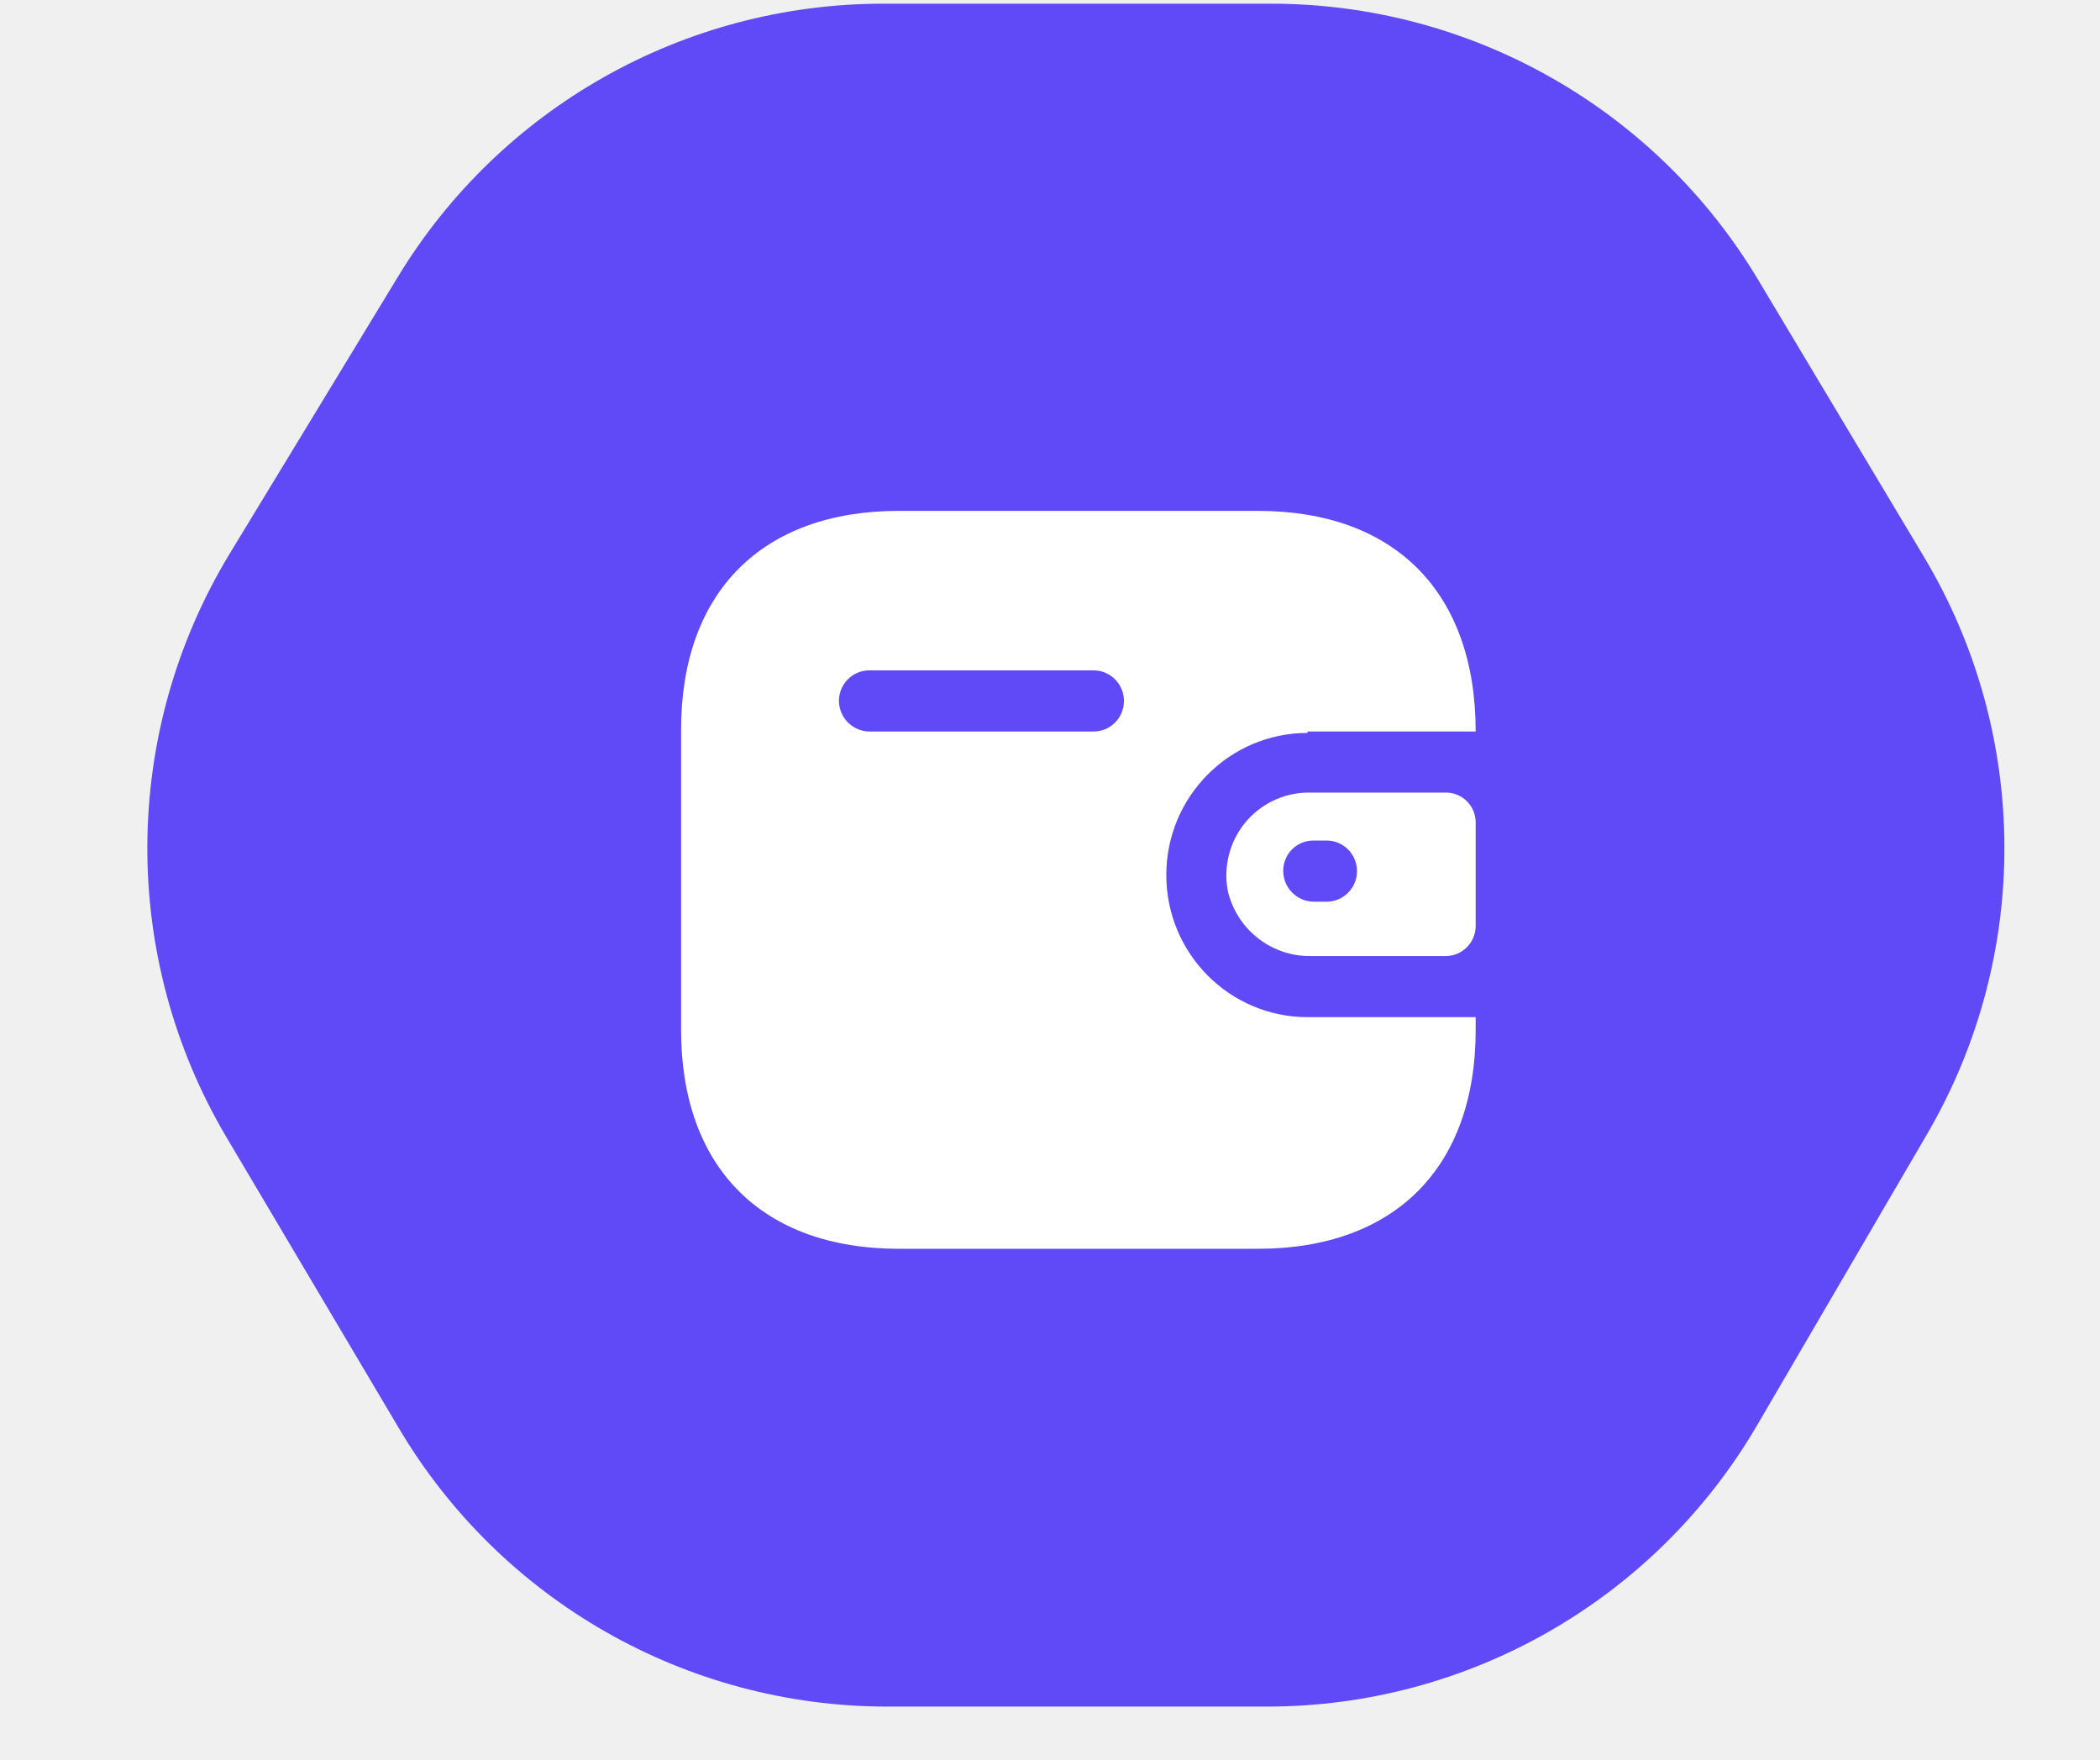
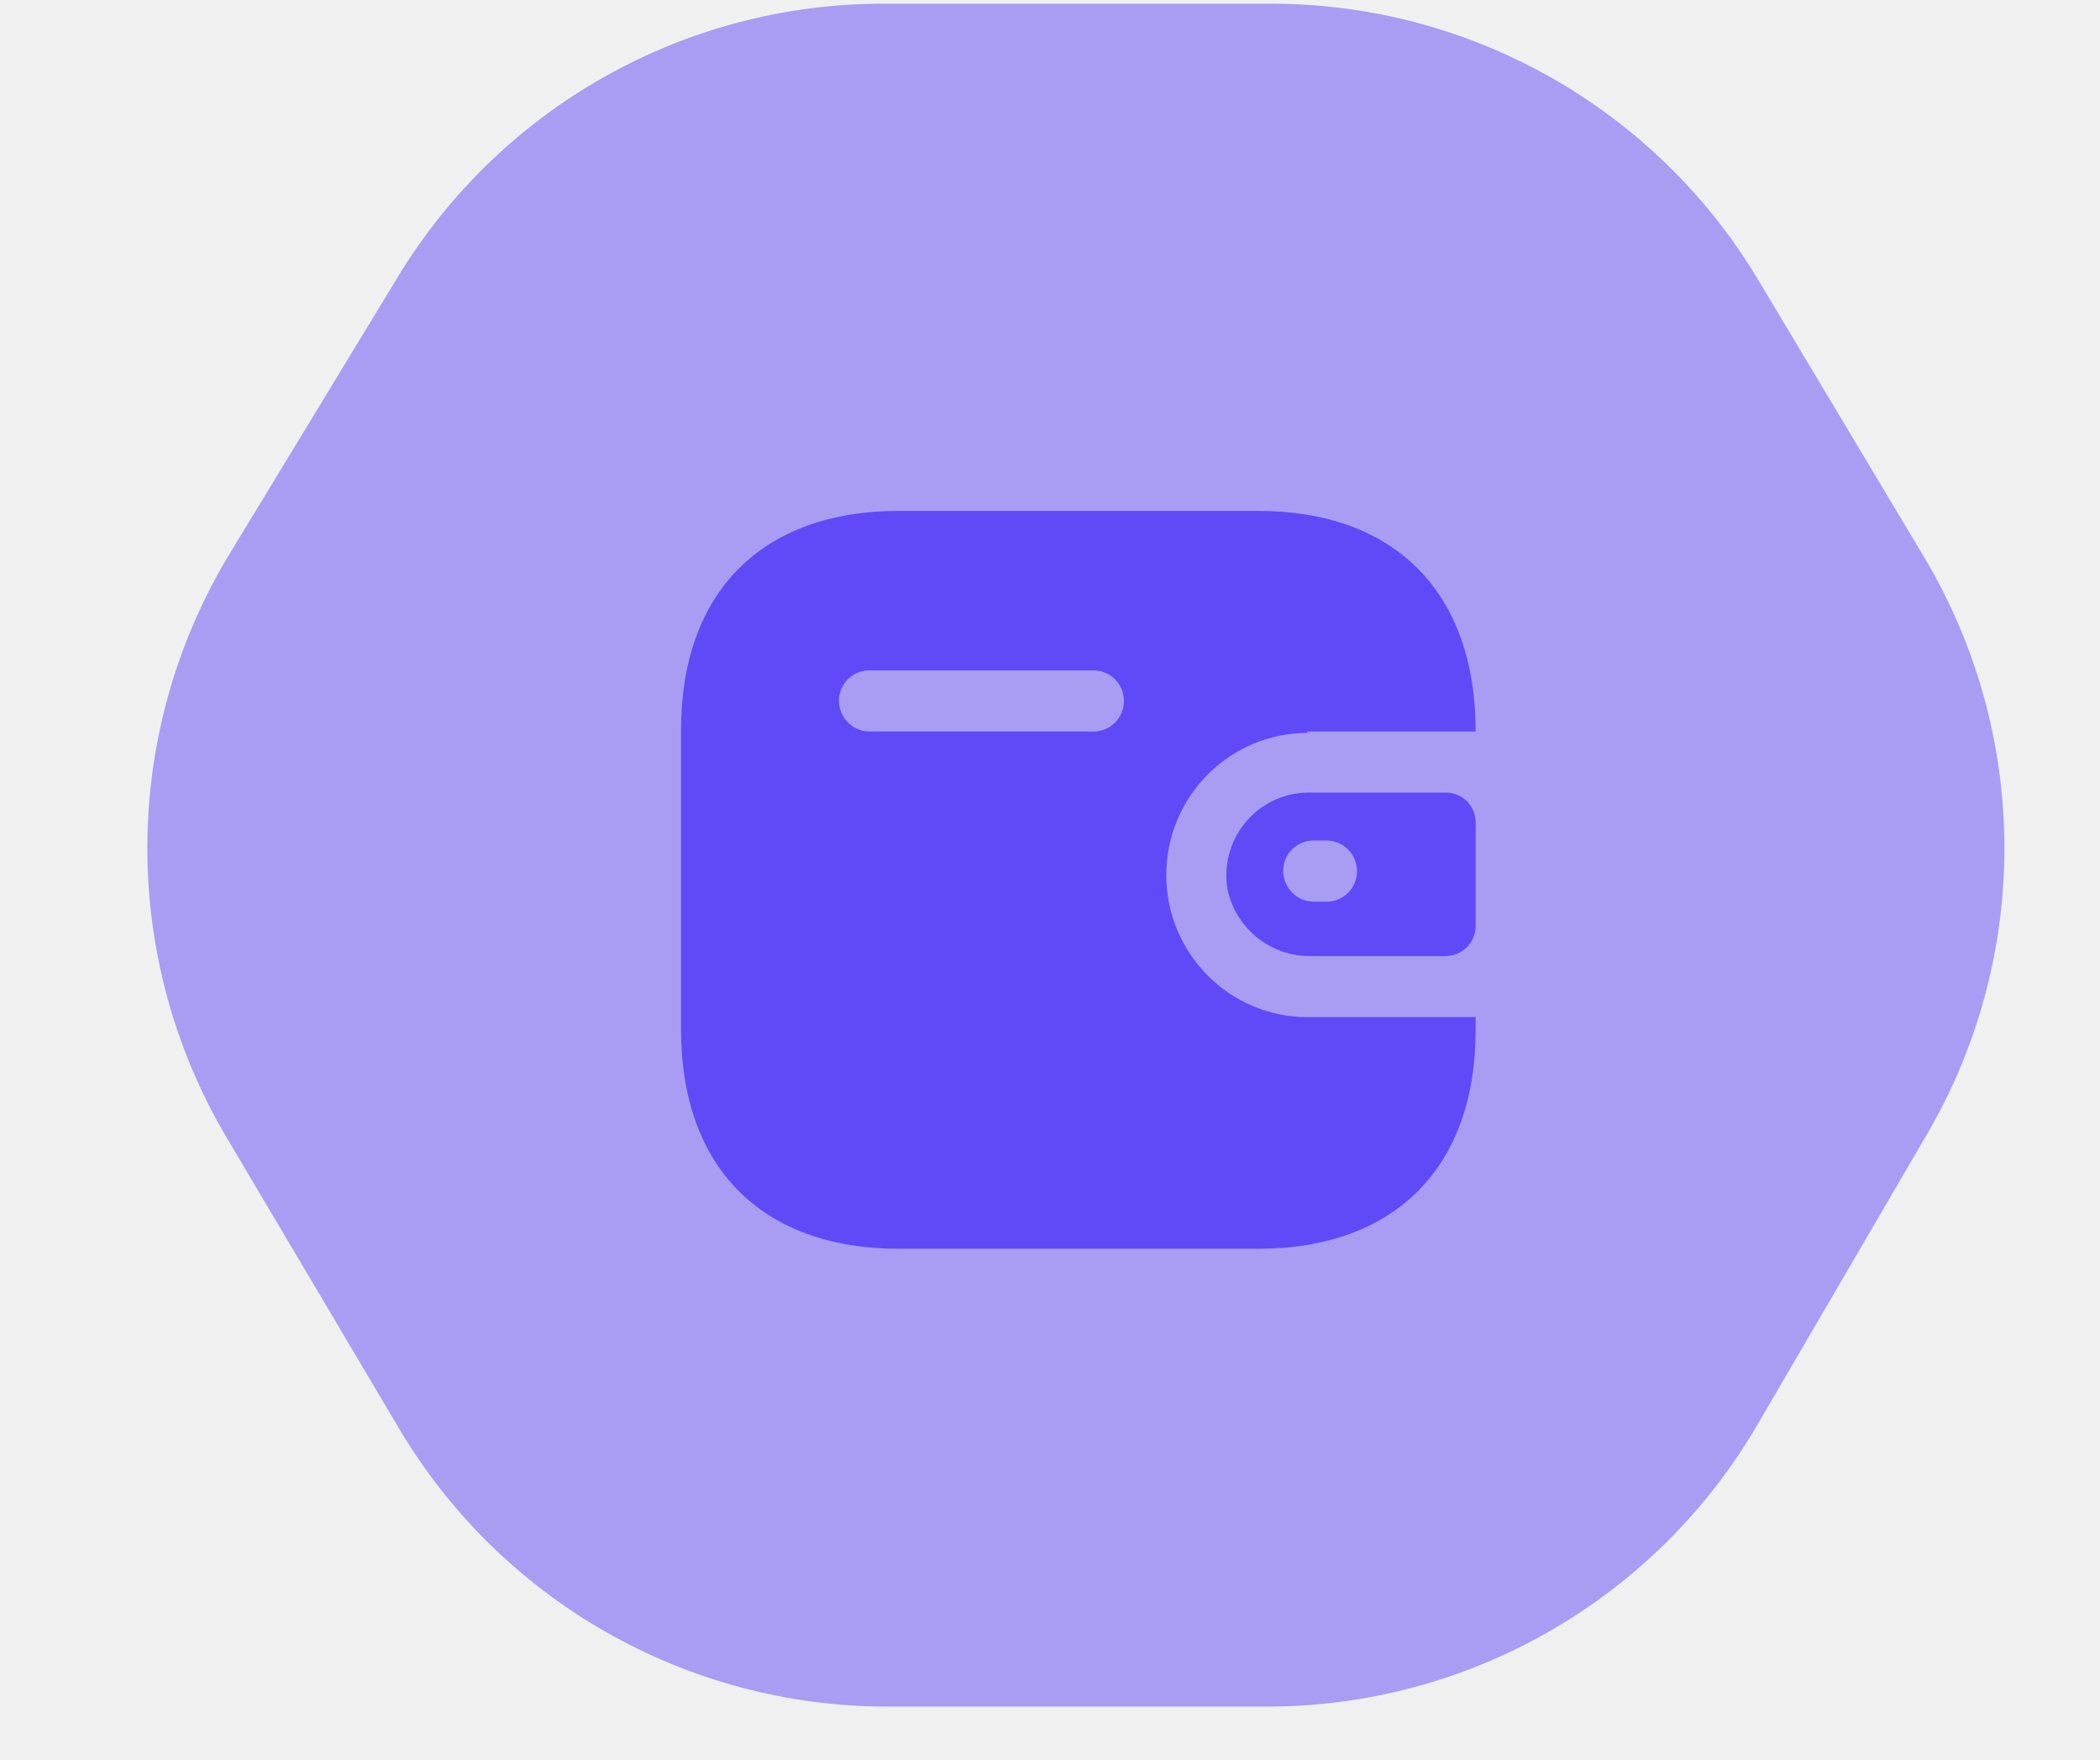
<svg xmlns="http://www.w3.org/2000/svg" width="37" height="31" viewBox="0 0 37 31" fill="none">
-   <path d="M30.976 4.928L33.895 9.804C35.769 12.933 35.791 16.835 33.951 19.984L30.959 25.108C29.166 28.178 25.878 30.065 22.324 30.065L15.632 30.065C12.1 30.065 8.829 28.202 7.029 25.163L3.993 20.04C2.11 16.863 2.132 12.906 4.05 9.749L7.013 4.873C8.826 1.888 12.066 0.065 15.559 0.065L22.396 0.065C25.912 0.065 29.17 1.911 30.976 4.928Z" fill="#604AF7" />
-   <path fill-rule="evenodd" clip-rule="evenodd" d="M23.038 12.887H26C26 10.433 24.575 9 22.161 9H15.839C13.425 9 12 10.433 12 12.856V18.144C12 20.567 13.425 22 15.839 22H22.161C24.575 22 26 20.567 26 18.144V17.919H23.038C21.664 17.919 20.549 16.798 20.549 15.415C20.549 14.033 21.664 12.912 23.038 12.912V12.887ZM23.038 13.963H25.477C25.766 13.963 26 14.199 26 14.489V16.317C25.997 16.606 25.765 16.839 25.477 16.843H23.094C22.398 16.852 21.79 16.373 21.632 15.691C21.553 15.268 21.664 14.831 21.935 14.498C22.206 14.165 22.61 13.969 23.038 13.963ZM23.144 15.885H23.374C23.67 15.885 23.909 15.644 23.909 15.347C23.909 15.049 23.67 14.808 23.374 14.808H23.144C23.003 14.807 22.866 14.862 22.766 14.962C22.666 15.062 22.609 15.198 22.609 15.34C22.609 15.639 22.848 15.882 23.144 15.885ZM15.316 12.887H19.268C19.563 12.887 19.803 12.646 19.803 12.349C19.803 12.051 19.563 11.81 19.268 11.81H15.316C15.023 11.81 14.785 12.047 14.781 12.342C14.781 12.641 15.02 12.883 15.316 12.887Z" fill="white" />
+   <path d="M30.976 4.928L33.895 9.804C35.769 12.933 35.791 16.835 33.951 19.984L30.959 25.108C29.166 28.178 25.878 30.065 22.324 30.065L15.632 30.065C12.1 30.065 8.829 28.202 7.029 25.163L3.993 20.04C2.11 16.863 2.132 12.906 4.05 9.749L7.013 4.873C8.826 1.888 12.066 0.065 15.559 0.065L22.396 0.065C25.912 0.065 29.17 1.912 30.976 4.928Z" fill="#604AF7" fill-opacity="0.5" />
+   <path fill-rule="evenodd" clip-rule="evenodd" d="M23.038 12.887H26C26 10.433 24.575 9 22.161 9H15.839C13.425 9 12 10.433 12 12.856V18.144C12 20.567 13.425 22 15.839 22H22.161C24.575 22 26 20.567 26 18.144V17.919H23.038C21.664 17.919 20.549 16.798 20.549 15.415C20.549 14.033 21.664 12.912 23.038 12.912V12.887ZM23.038 13.963H25.477C25.766 13.963 26 14.199 26 14.489V16.317C25.997 16.606 25.765 16.839 25.477 16.843H23.094C22.398 16.852 21.79 16.373 21.632 15.691C21.553 15.268 21.664 14.831 21.935 14.498C22.206 14.165 22.61 13.969 23.038 13.963ZM23.144 15.885H23.374C23.67 15.885 23.909 15.644 23.909 15.347C23.909 15.049 23.67 14.808 23.374 14.808H23.144C23.003 14.807 22.866 14.862 22.766 14.962C22.666 15.062 22.609 15.198 22.609 15.34C22.609 15.639 22.848 15.882 23.144 15.885ZM15.316 12.887H19.268C19.563 12.887 19.803 12.646 19.803 12.349C19.803 12.051 19.563 11.81 19.268 11.81H15.316C15.023 11.81 14.785 12.047 14.781 12.342C14.781 12.641 15.02 12.883 15.316 12.887Z" fill="#604AF7" />
</svg>
